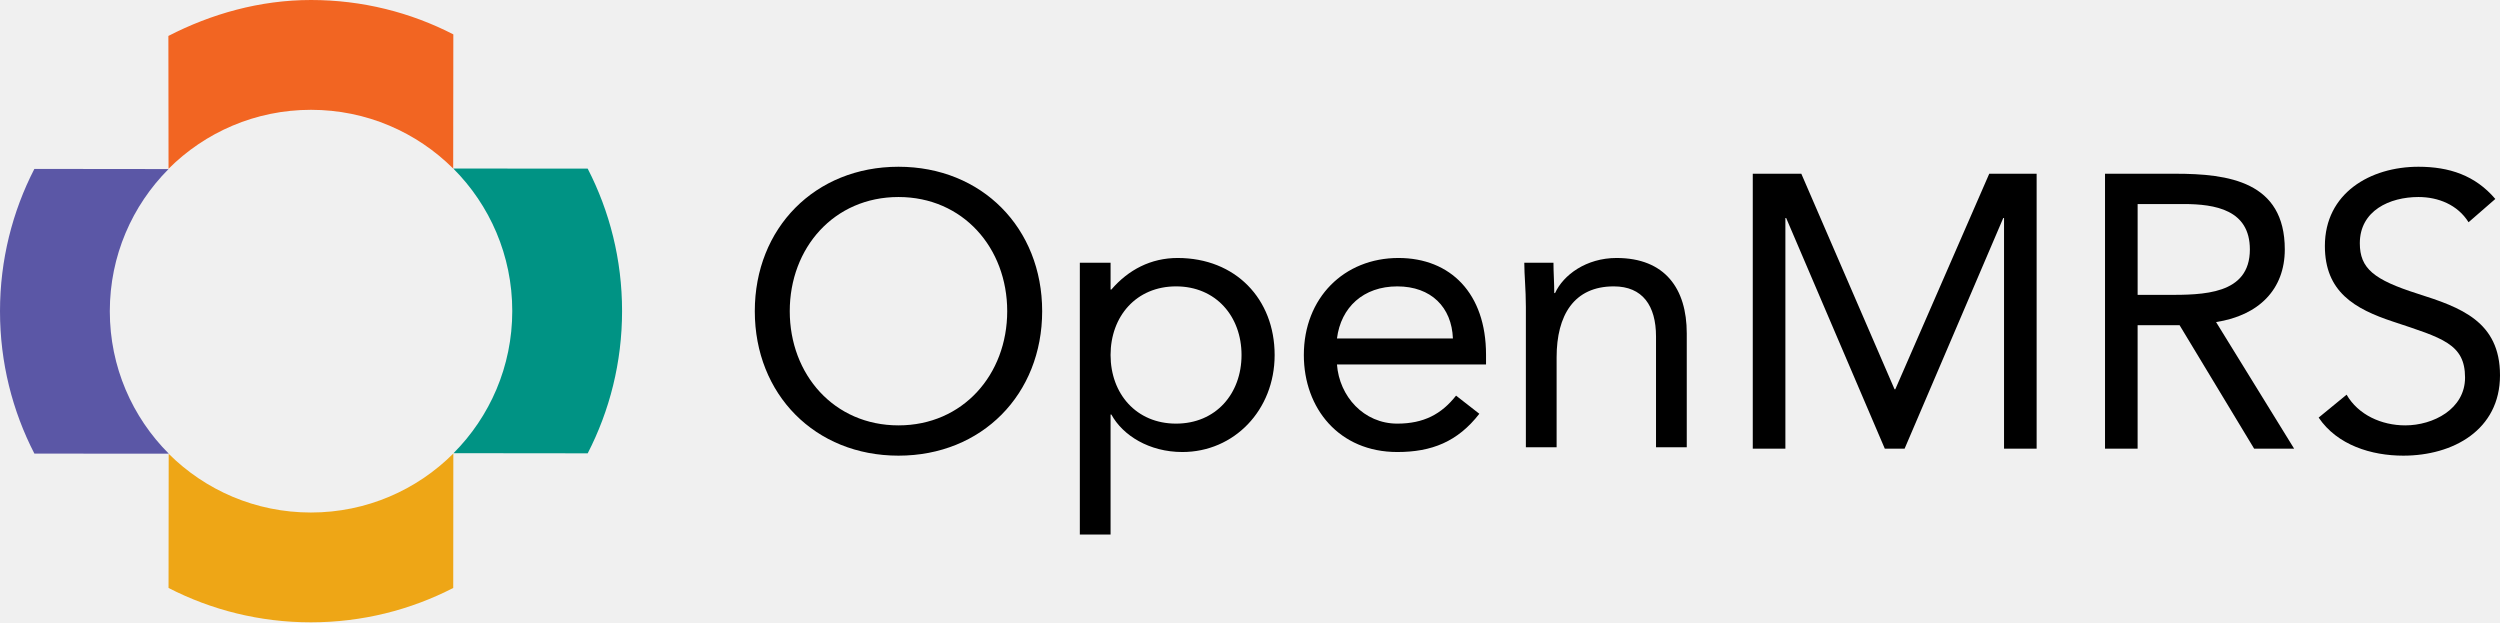
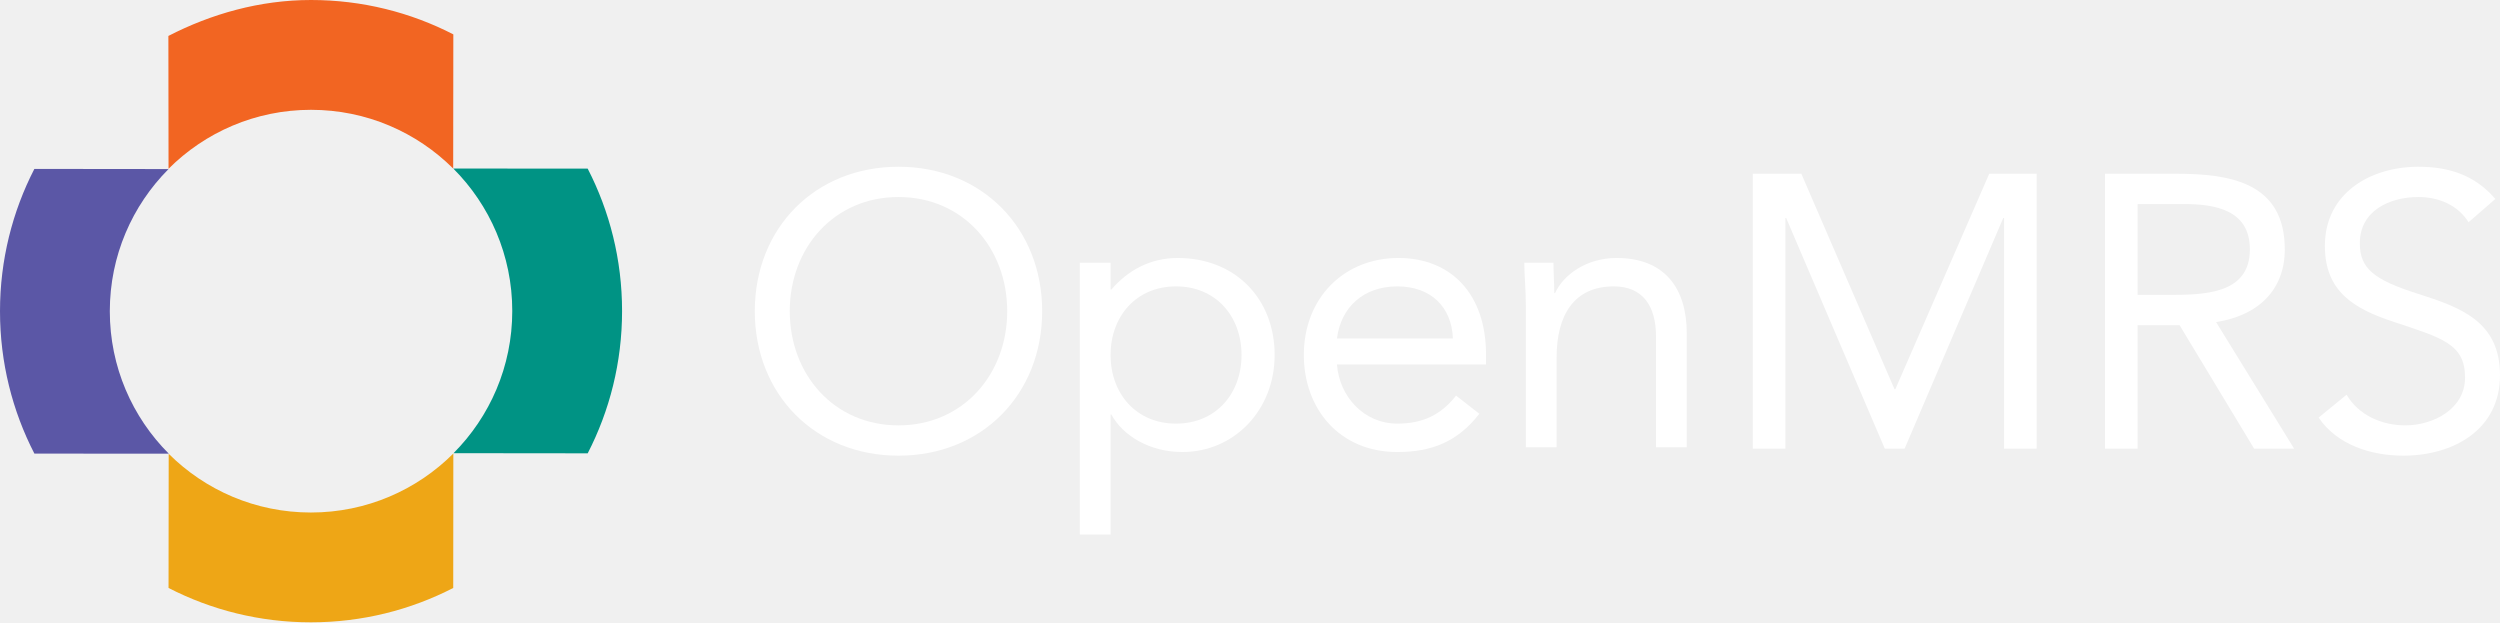
<svg xmlns="http://www.w3.org/2000/svg" version="1.1" id="Layer_1" x="0px" y="0px" width="347.633px" height="86.537px" viewBox="0 0 347.633 86.537" enable-background="new 0 0 347.633 86.537" xml:space="preserve">
-   <g>
-     <g>
-       <path fill="#F26522" d="M23.436,23.473c5.069-5.068,12.073-8.203,19.811-8.203c7.717,0,14.705,3.121,19.77,8.166l0.021-18.656    C57.107,1.725,50.376,0,43.247,0c-7.133,0-13.899,1.941-19.833,4.998L23.436,23.473z" />
-       <path fill="#EEA616" d="M63.038,63.064c-5.068,5.068-12.07,8.203-19.808,8.203c-7.717,0-14.705-3.119-19.773-8.166l-0.021,18.656    c5.934,3.055,12.662,4.779,19.794,4.779c7.133,0,13.863-1.725,19.794-4.779L63.038,63.064z" />
-       <path fill="#5B57A6" d="M23.474,63.088c-5.068-5.068-8.205-12.068-8.205-19.807c0-7.719,3.121-14.705,8.167-19.773l-18.657-0.02    C1.725,29.42,0,36.148,0,43.281s1.725,13.863,4.782,19.793L23.474,63.088z" />
-       <path fill="#009384" d="M63.027,23.434c5.069,5.068,8.205,12.074,8.205,19.812c0,7.717-3.121,14.703-8.167,19.77l18.657,0.02    c3.055-5.93,4.779-12.66,4.779-19.789c0-7.135-1.725-13.865-4.781-19.799L63.027,23.434z" />
-     </g>
-     <path d="M104.957,43.271c0-11.555,8.37-20.084,19.98-20.084c11.608,0,19.98,8.529,19.98,20.084c0,11.557-8.372,20.09-19.98,20.09   C113.327,63.361,104.957,54.828,104.957,43.271z M140.056,43.271c0-8.803-6.156-15.875-15.119-15.875   c-8.965,0-15.119,7.072-15.119,15.875s6.154,15.879,15.119,15.879C133.9,59.15,140.056,52.074,140.056,43.271z" />
-     <path d="M150.155,36.533h4.275v3.727h0.111c2.358-2.74,5.483-4.387,9.211-4.387c8.063,0,13.491,5.705,13.491,13.492   c0,7.678-5.647,13.49-12.832,13.49c-4.608,0-8.283-2.305-9.871-5.211h-0.111v16.688h-4.275V36.533z M163.533,58.906   c5.541,0,9.106-4.166,9.106-9.541s-3.565-9.543-9.106-9.543s-9.104,4.168-9.104,9.543S157.993,58.906,163.533,58.906z" />
-     <path d="M205.707,57.537c-3.02,3.893-6.637,5.318-11.409,5.318c-8.061,0-12.995-6.031-12.995-13.49   c0-7.951,5.594-13.492,13.162-13.492c7.24,0,12.172,4.938,12.172,13.439v1.369H185.91c0.327,4.441,3.728,8.225,8.388,8.225   c3.673,0,6.143-1.314,8.171-3.893L205.707,57.537z M202.031,47.061c-0.164-4.332-3.018-7.238-7.733-7.238   c-4.714,0-7.839,2.906-8.388,7.238H202.031z" />
-     <path d="M212.176,42.621c0-2.361-0.219-4.387-0.219-6.088h4.057c0,1.371,0.111,2.795,0.111,4.221h0.11   c1.151-2.52,4.333-4.881,8.553-4.881c6.747,0,9.761,4.279,9.761,10.475v15.848h-4.275V46.789c0-4.279-1.867-6.967-5.869-6.967   c-5.538,0-7.953,4.004-7.953,9.873v12.5h-4.275V42.621z" />
-     <path d="M243.729,24.158h6.75l12.962,29.969h0.108l13.062-29.969h6.59v38.229h-4.533V30.312h-0.107l-13.719,32.074h-2.756   l-13.715-32.074h-0.107v32.074h-4.535V24.158z" />
-     <path d="M292.709,24.158h9.771c7.398,0,15.228,1.078,15.228,10.527c0,5.562-3.617,9.182-9.556,10.1l10.853,17.602h-5.561   l-10.368-17.17h-5.834v17.17h-4.533V24.158z M297.243,41.006h4.049c5.023,0,11.56,0,11.56-6.32c0-5.506-4.806-6.314-9.235-6.314   h-6.373V41.006z" />
-     <path d="M343.261,30.904c-1.516-2.43-4.213-3.508-6.969-3.508c-3.998,0-8.151,1.891-8.151,6.426c0,3.51,1.943,5.078,8.044,7.021   c5.94,1.891,11.448,3.834,11.448,11.338c0,7.615-6.535,11.18-13.444,11.18c-4.429,0-9.182-1.459-11.773-5.293l3.887-3.186   c1.62,2.811,4.86,4.268,8.156,4.268c3.886,0,8.314-2.27,8.314-6.645c0-4.697-3.185-5.508-9.99-7.775   c-5.399-1.783-9.501-4.16-9.501-10.529c0-7.344,6.316-11.014,13.011-11.014c4.267,0,7.885,1.186,10.69,4.479L343.261,30.904z" />
+   <defs id="defs43">
+ 	
+ 	
+ 	
+ 	
+ 	
+ 	
+ 	
+ 	
+ </defs>
+   <g id="g10">
+     <path style="fill:#f26522" id="path2" d="m 23.436,23.473 c 5.069,-5.068 12.073,-8.203 19.811,-8.203 7.717,0 14.705,3.121 19.77,8.166 L 63.038,4.78 C 57.107,1.725 50.376,0 43.247,0 36.114,0 29.348,1.941 23.414,4.998 Z" />
+     <path style="fill:#eea616" id="path4" d="m 63.038,63.064 c -5.068,5.068 -12.07,8.203 -19.808,8.203 -7.717,0 -14.705,-3.119 -19.773,-8.166 l -0.021,18.656 c 5.934,3.055 12.662,4.779 19.794,4.779 7.133,0 13.863,-1.725 19.794,-4.779 z" />
+     <path style="fill:#5b57a6" id="path6" d="M 23.474,63.088 C 18.406,58.02 15.269,51.02 15.269,43.281 c 0,-7.719 3.121,-14.705 8.167,-19.773 L 4.779,23.488 C 1.725,29.42 0,36.148 0,43.281 0,50.414 1.725,57.144 4.782,63.074 Z" />
+     <path style="fill:#009384" id="path8" d="m 63.027,23.434 c 5.069,5.068 8.205,12.074 8.205,19.812 0,7.717 -3.121,14.703 -8.167,19.77 l 18.657,0.02 c 3.055,-5.93 4.779,-12.66 4.779,-19.789 0,-7.135 -1.725,-13.865 -4.781,-19.799 z" />
  </g>
-   <g>
+   <path id="path12" d="m 104.957,43.271 c 0,-11.555 8.37,-20.084 19.98,-20.084 11.608,0 19.98,8.529 19.98,20.084 0,11.557 -8.372,20.09 -19.98,20.09 -11.61,0 -19.98,-8.533 -19.98,-20.09 z m 35.099,0 c 0,-8.803 -6.156,-15.875 -15.119,-15.875 -8.965,0 -15.119,7.072 -15.119,15.875 0,8.803 6.154,15.879 15.119,15.879 8.963,0 15.119,-7.076 15.119,-15.879 z" style="fill:#ffffff" />
+   <path id="path14" d="m 150.155,36.533 h 4.275 v 3.727 h 0.111 c 2.358,-2.74 5.483,-4.387 9.211,-4.387 8.063,0 13.491,5.705 13.491,13.492 0,7.678 -5.647,13.49 -12.832,13.49 -4.608,0 -8.283,-2.305 -9.871,-5.211 h -0.111 v 16.688 h -4.275 V 36.533 Z m 13.378,22.373 c 5.541,0 9.106,-4.166 9.106,-9.541 0,-5.375 -3.565,-9.543 -9.106,-9.543 -5.541,0 -9.104,4.168 -9.104,9.543 0,5.375 3.564,9.541 9.104,9.541 z" style="fill:#ffffff" />
+   <path id="path16" d="m 205.707,57.537 c -3.02,3.893 -6.637,5.318 -11.409,5.318 -8.061,0 -12.995,-6.031 -12.995,-13.49 0,-7.951 5.594,-13.492 13.162,-13.492 7.24,0 12.172,4.938 12.172,13.439 v 1.369 H 185.91 c 0.327,4.441 3.728,8.225 8.388,8.225 3.673,0 6.143,-1.314 8.171,-3.893 z m -3.676,-10.476 c -0.164,-4.332 -3.018,-7.238 -7.733,-7.238 -4.714,0 -7.839,2.906 -8.388,7.238 z" style="fill:#ffffff" />
+   <path id="path18" d="m 212.176,42.621 c 0,-2.361 -0.219,-4.387 -0.219,-6.088 h 4.057 c 0,1.371 0.111,2.795 0.111,4.221 h 0.11 c 1.151,-2.52 4.333,-4.881 8.553,-4.881 6.747,0 9.761,4.279 9.761,10.475 v 15.848 h -4.275 V 46.789 c 0,-4.279 -1.867,-6.967 -5.869,-6.967 -5.538,0 -7.953,4.004 -7.953,9.873 v 12.5 h -4.275 V 42.621 Z" style="fill:#ffffff" />
+   <path id="path20" d="m 243.729,24.158 h 6.75 l 12.962,29.969 h 0.108 l 13.062,-29.969 h 6.59 v 38.229 h -4.533 V 30.312 h -0.107 l -13.719,32.074 h -2.756 L 248.371,30.312 h -0.107 v 32.074 h -4.535 z" style="fill:#ffffff" />
+   <path id="path22" d="m 292.709,24.158 h 9.771 c 7.398,0 15.228,1.078 15.228,10.527 0,5.562 -3.617,9.182 -9.556,10.1 l 10.853,17.602 h -5.561 l -10.368,-17.17 h -5.834 v 17.17 h -4.533 z m 4.534,16.848 h 4.049 c 5.023,0 11.56,0 11.56,-6.32 0,-5.506 -4.806,-6.314 -9.235,-6.314 h -6.373 v 12.634 z" style="fill:#ffffff" />
+   <path id="path24" d="m 343.261,30.904 c -1.516,-2.43 -4.213,-3.508 -6.969,-3.508 -3.998,0 -8.151,1.891 -8.151,6.426 0,3.51 1.943,5.078 8.044,7.021 5.94,1.891 11.448,3.834 11.448,11.338 0,7.615 -6.535,11.18 -13.444,11.18 -4.429,0 -9.182,-1.459 -11.773,-5.293 l 3.887,-3.186 c 1.62,2.811 4.86,4.268 8.156,4.268 3.886,0 8.314,-2.27 8.314,-6.645 0,-4.697 -3.185,-5.508 -9.99,-7.775 -5.399,-1.783 -9.501,-4.16 -9.501,-10.529 0,-7.344 6.316,-11.014 13.011,-11.014 4.267,0 7.885,1.186 10.69,4.479 z" style="fill:#ffffff" />
+   <g id="g28">
</g>
-   <g>
+   <g id="g30">
</g>
-   <g>
+   <g id="g32">
</g>
-   <g>
+   <g id="g34">
</g>
-   <g>
+   <g id="g36">
</g>
-   <g>
+   <g id="g38">
</g>
</svg>
